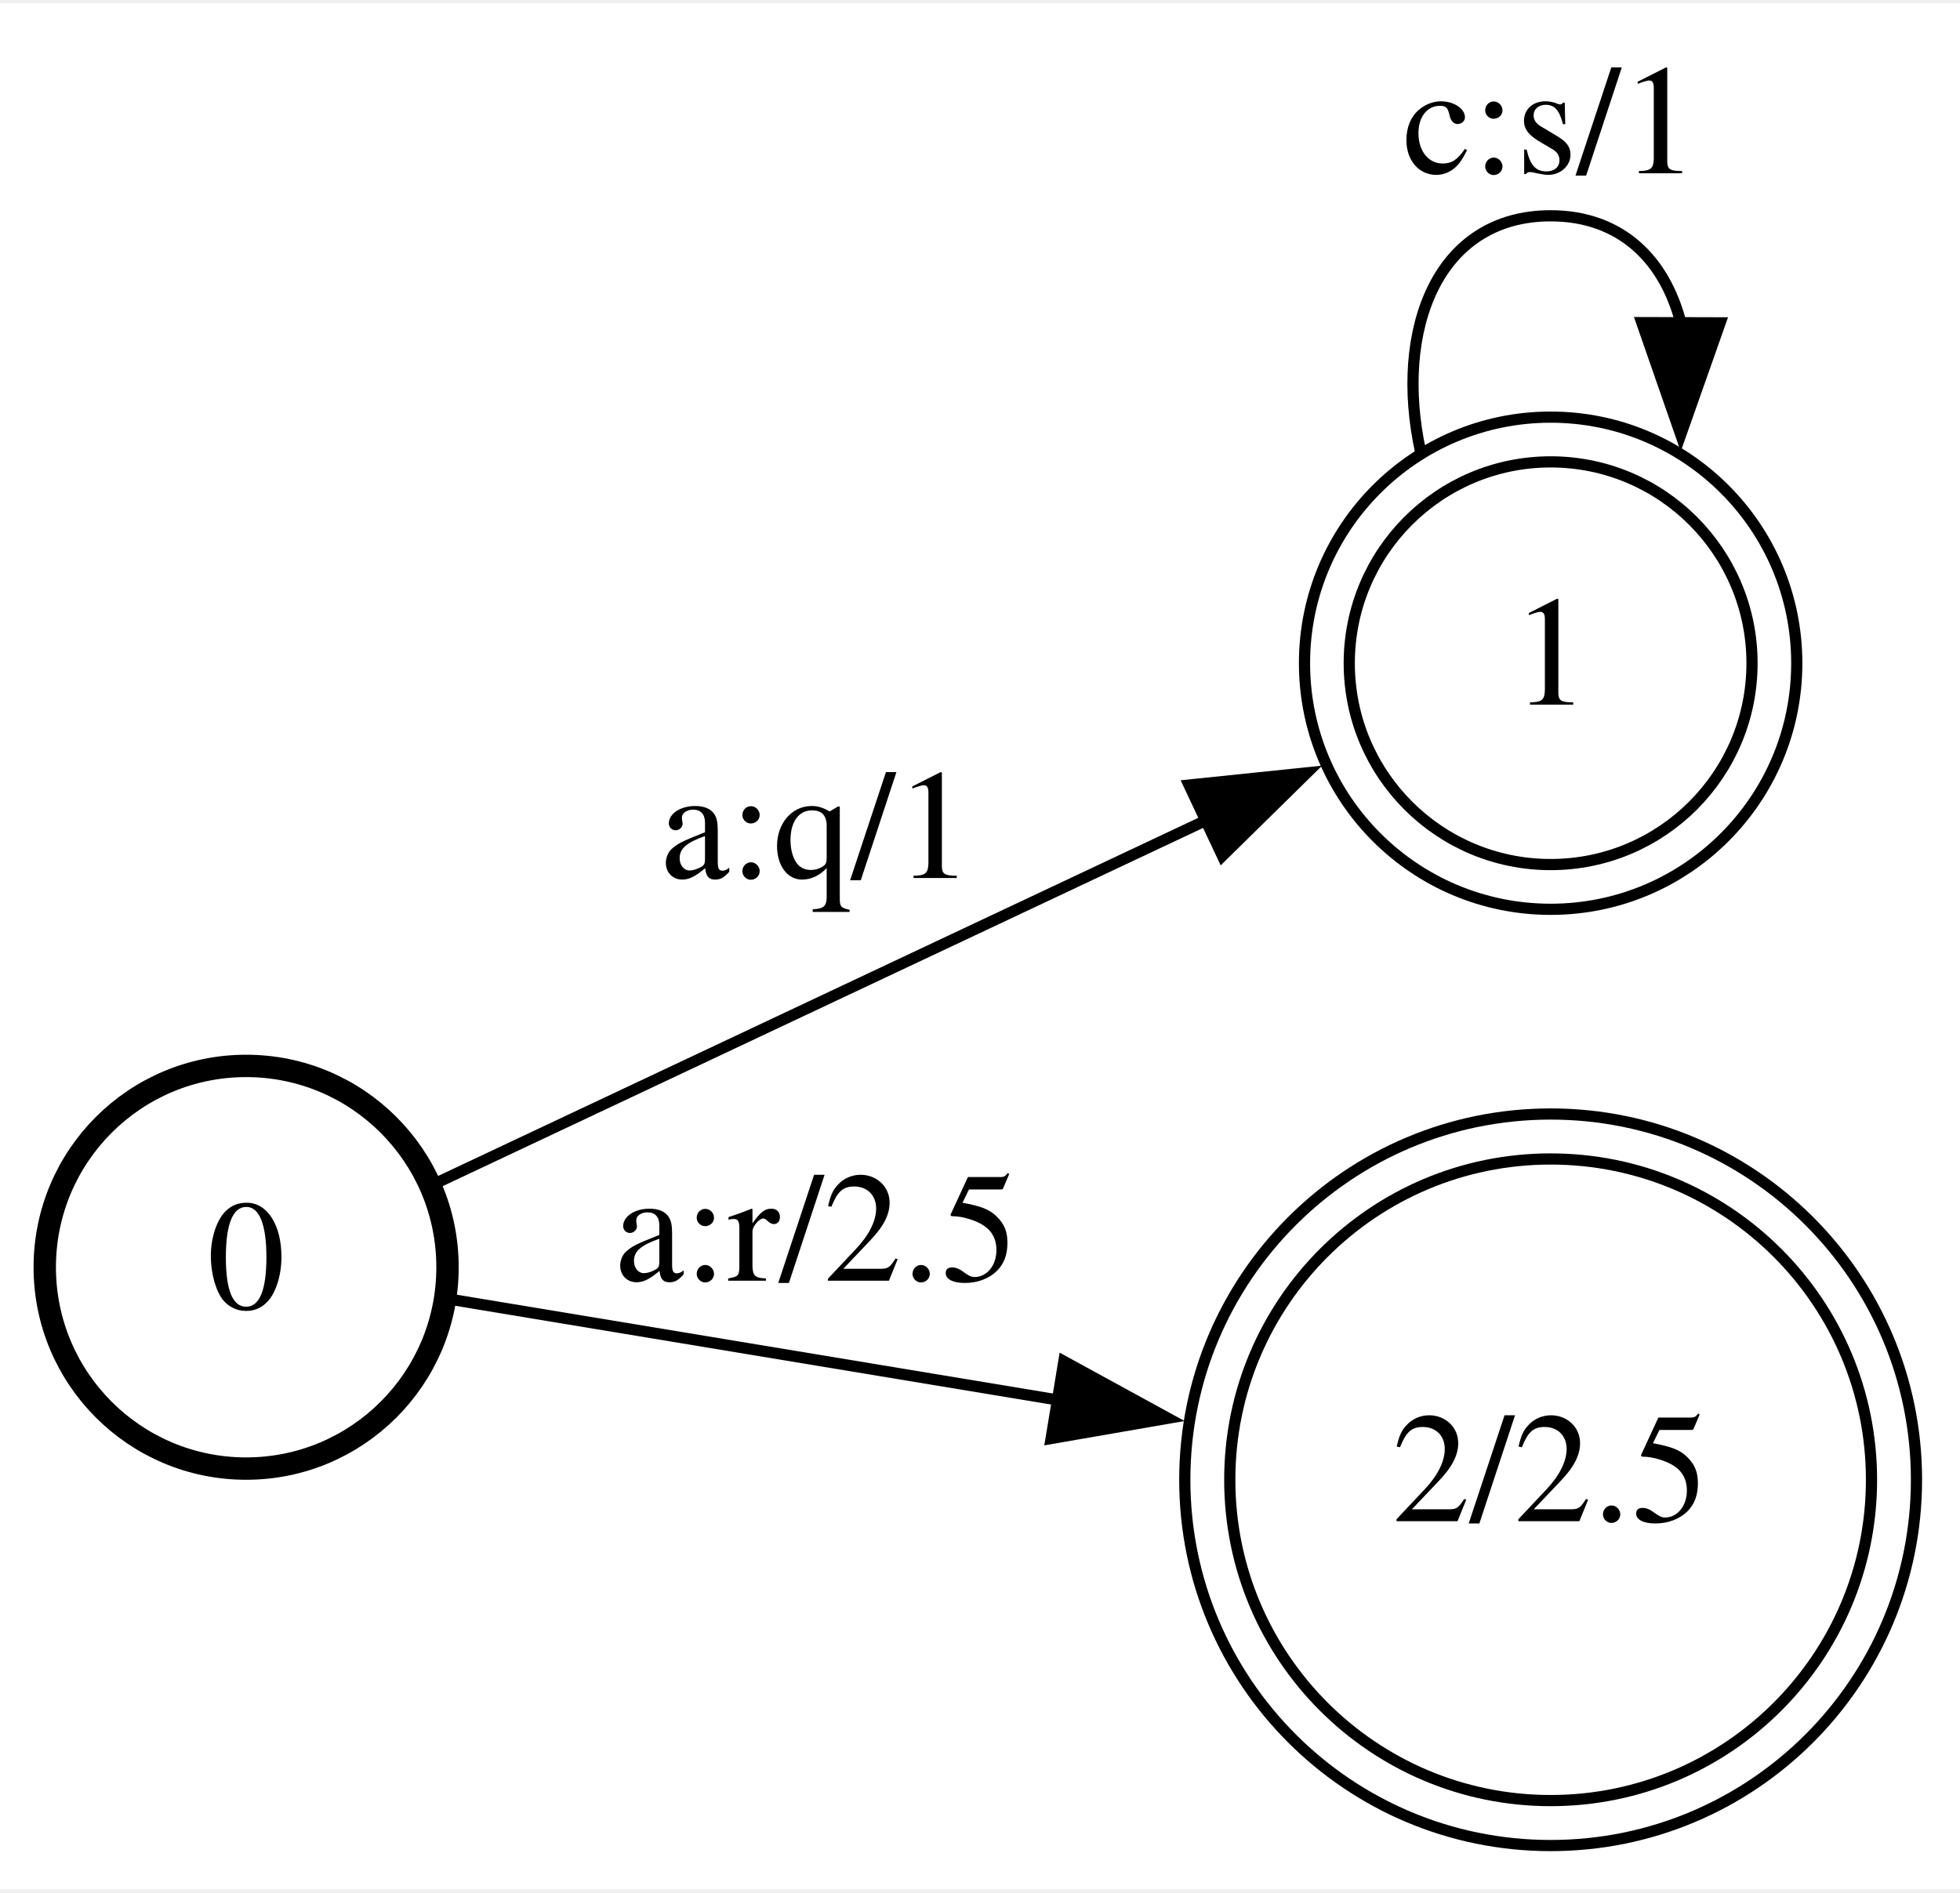
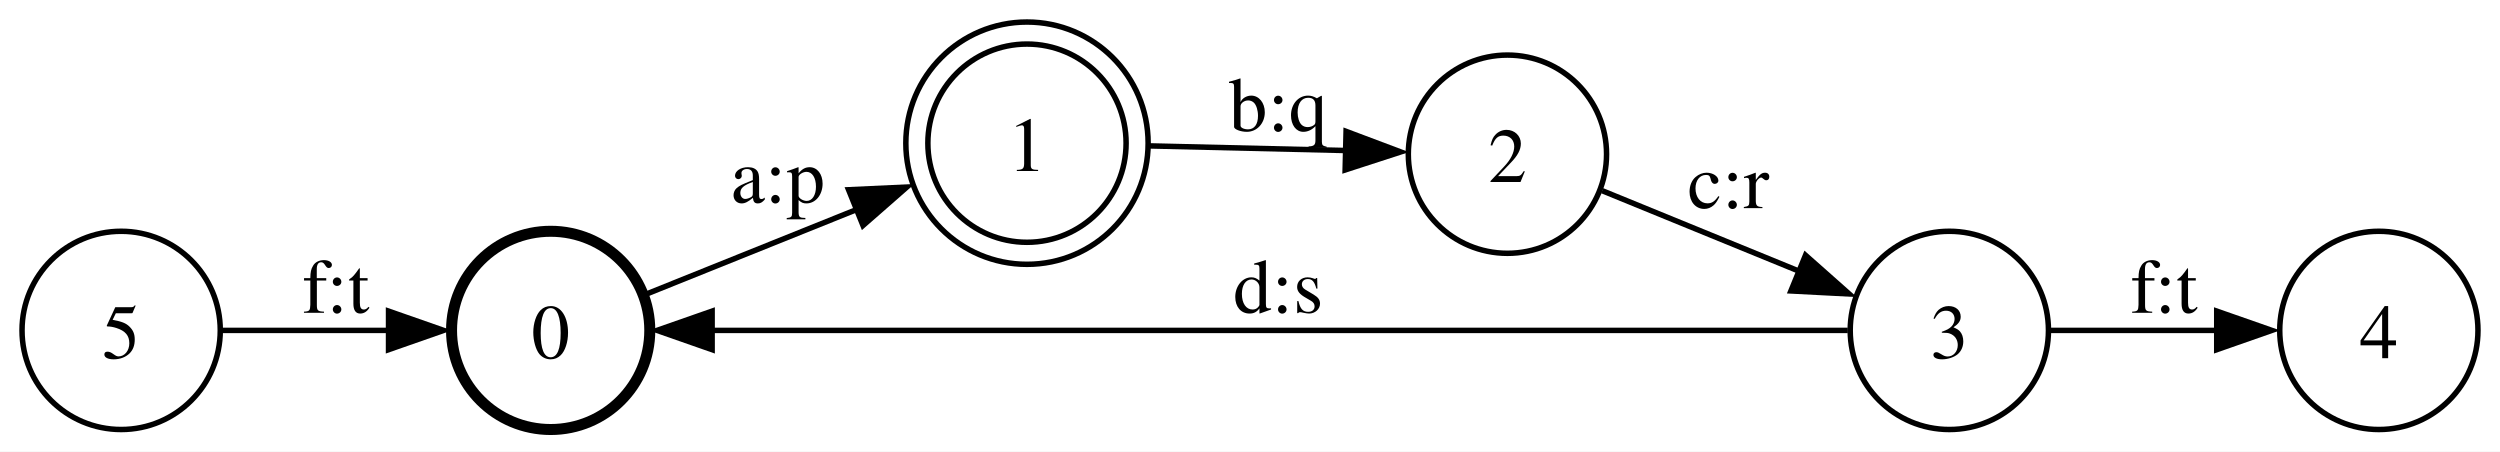
- <svg xmlns="http://www.w3.org/2000/svg" width="175pt" height="169pt" viewBox="0.00 0.00 175.19 168.60">
-   <g id="graph0" class="graph" transform="scale(1 1) rotate(0) translate(4 164.6)">
-     <polygon fill="white" stroke="none" points="-4,4 -4,-164.6 171.19,-164.6 171.19,4 -4,4" />
+ <svg xmlns="http://www.w3.org/2000/svg" width="454pt" height="82pt" viewBox="0.00 0.00 454.00 82.00">
+   <g id="graph0" class="graph" transform="scale(1 1) rotate(0) translate(4 78)">
+     <polygon fill="white" stroke="none" points="-4,4 -4,-78 450,-78 450,4 -4,4" />
    <g id="node1" class="node">
-       <ellipse fill="none" stroke="black" stroke-width="2" cx="18" cy="-51.6" rx="18" ry="18" />
-       <text text-anchor="middle" x="18" y="-47.9" font-family="Times,serif" font-size="14.00">0</text>
+       <ellipse fill="none" stroke="black" stroke-width="2" cx="96" cy="-18" rx="18" ry="18" />
+       <text text-anchor="middle" x="96" y="-12.95" font-family="Times,serif" font-size="14.00">0</text>
    </g>
    <g id="node2" class="node">
-       <ellipse fill="none" stroke="black" cx="134.6" cy="-105.6" rx="18" ry="18" />
-       <ellipse fill="none" stroke="black" cx="134.6" cy="-105.6" rx="22" ry="22" />
-       <text text-anchor="middle" x="134.6" y="-101.9" font-family="Times,serif" font-size="14.00">1</text>
+       <ellipse fill="none" stroke="black" cx="182.5" cy="-52" rx="18" ry="18" />
+       <ellipse fill="none" stroke="black" cx="182.5" cy="-52" rx="22" ry="22" />
+       <text text-anchor="middle" x="182.5" y="-46.95" font-family="Times,serif" font-size="14.00">1</text>
    </g>
    <g id="edge1" class="edge">
-       <path fill="none" stroke="black" d="M34.46,-58.88C52.2,-67.24 81.72,-81.15 103.94,-91.62" />
-       <polygon fill="black" stroke="black" points="102.28,-94.71 112.81,-95.8 105.26,-88.38 102.28,-94.71" />
-       <text text-anchor="middle" x="69" y="-86.4" font-family="Times,serif" font-size="14.00">a:q/1</text>
+       <path fill="none" stroke="black" d="M113.29,-24.56C124.19,-28.94 138.85,-34.84 151.79,-40.04" />
+       <polygon fill="black" stroke="black" points="150.1,-43.54 160.69,-44.03 152.72,-37.05 150.1,-43.54" />
+       <text text-anchor="middle" x="137.25" y="-41.2" font-family="Times,serif" font-size="14.00">a:p</text>
    </g>
    <g id="node3" class="node">
-       <ellipse fill="none" stroke="black" cx="134.6" cy="-32.6" rx="28.68" ry="28.68" />
-       <ellipse fill="none" stroke="black" cx="134.6" cy="-32.6" rx="32.7" ry="32.7" />
-       <text text-anchor="middle" x="134.6" y="-28.9" font-family="Times,serif" font-size="14.00">2/2.5</text>
+       <ellipse fill="none" stroke="black" cx="269.75" cy="-50" rx="18" ry="18" />
+       <text text-anchor="middle" x="269.75" y="-44.95" font-family="Times,serif" font-size="14.00">2</text>
    </g>
    <g id="edge2" class="edge">
-       <path fill="none" stroke="black" d="M35.91,-48.79C50.31,-46.41 71.64,-42.87 90.69,-39.71" />
-       <polygon fill="black" stroke="black" points="91.09,-43.19 100.39,-38.1 89.95,-36.29 91.09,-43.19" />
-       <text text-anchor="middle" x="69" y="-50.4" font-family="Times,serif" font-size="14.00">a:r/2.5</text>
+       <path fill="none" stroke="black" d="M204.57,-51.51C215.48,-51.25 228.95,-50.93 240.73,-50.66" />
+       <polygon fill="black" stroke="black" points="240.45,-54.14 250.36,-50.41 240.28,-47.14 240.45,-54.14" />
+       <text text-anchor="middle" x="228.12" y="-54.2" font-family="Times,serif" font-size="14.00">b:q</text>
+     </g>
+     <g id="node4" class="node">
+       <ellipse fill="none" stroke="black" cx="350" cy="-18" rx="18" ry="18" />
+       <text text-anchor="middle" x="350" y="-12.95" font-family="Times,serif" font-size="14.00">3</text>
    </g>
    <g id="edge3" class="edge">
-       <path fill="none" stroke="black" d="M122.97,-124.53C120.6,-135.44 124.48,-145.6 134.6,-145.6 140.92,-145.6 144.81,-141.63 146.25,-135.99" />
-       <polygon fill="black" stroke="black" points="149.75,-136.03 146.23,-126.04 142.75,-136.05 149.75,-136.03" />
-       <text text-anchor="middle" x="134.6" y="-149.4" font-family="Times,serif" font-size="14.00">c:s/1</text>
+       <path fill="none" stroke="black" d="M286.96,-43.37C297.35,-39.12 311.06,-33.51 322.96,-28.65" />
+       <polygon fill="black" stroke="black" points="323.88,-31.65 331.81,-24.62 321.23,-25.17 323.88,-31.65" />
+       <text text-anchor="middle" x="309.88" y="-40.2" font-family="Times,serif" font-size="14.00">c:r</text>
+     </g>
+     <g id="edge5" class="edge">
+       <path fill="none" stroke="black" d="M331.56,-18C288.63,-18 177.55,-18 125.15,-18" />
+       <polygon fill="black" stroke="black" points="125.32,-14.5 115.32,-18 125.32,-21.5 125.32,-14.5" />
+       <text text-anchor="middle" x="228.12" y="-21.2" font-family="Times,serif" font-size="14.00">d:s</text>
+     </g>
+     <g id="node5" class="node">
+       <ellipse fill="none" stroke="black" cx="428" cy="-18" rx="18" ry="18" />
+       <text text-anchor="middle" x="428" y="-12.95" font-family="Times,serif" font-size="14.00">4</text>
+     </g>
+     <g id="edge4" class="edge">
+       <path fill="none" stroke="black" d="M368.25,-18C377.22,-18 388.42,-18 398.63,-18" />
+       <polygon fill="black" stroke="black" points="398.56,-21.5 408.56,-18 398.56,-14.5 398.56,-21.5" />
+       <text text-anchor="middle" x="389" y="-21.2" font-family="Times,serif" font-size="14.00">f:t</text>
+     </g>
+     <g id="node6" class="node">
+       <ellipse fill="none" stroke="black" cx="18" cy="-18" rx="18" ry="18" />
+       <text text-anchor="middle" x="18" y="-12.95" font-family="Times,serif" font-size="14.00">5</text>
+     </g>
+     <g id="edge6" class="edge">
+       <path fill="none" stroke="black" d="M36.25,-18C45.22,-18 56.42,-18 66.63,-18" />
+       <polygon fill="black" stroke="black" points="66.56,-21.5 76.56,-18 66.56,-14.5 66.56,-21.5" />
+       <text text-anchor="middle" x="57" y="-21.2" font-family="Times,serif" font-size="14.00">f:t</text>
    </g>
  </g>
</svg>
